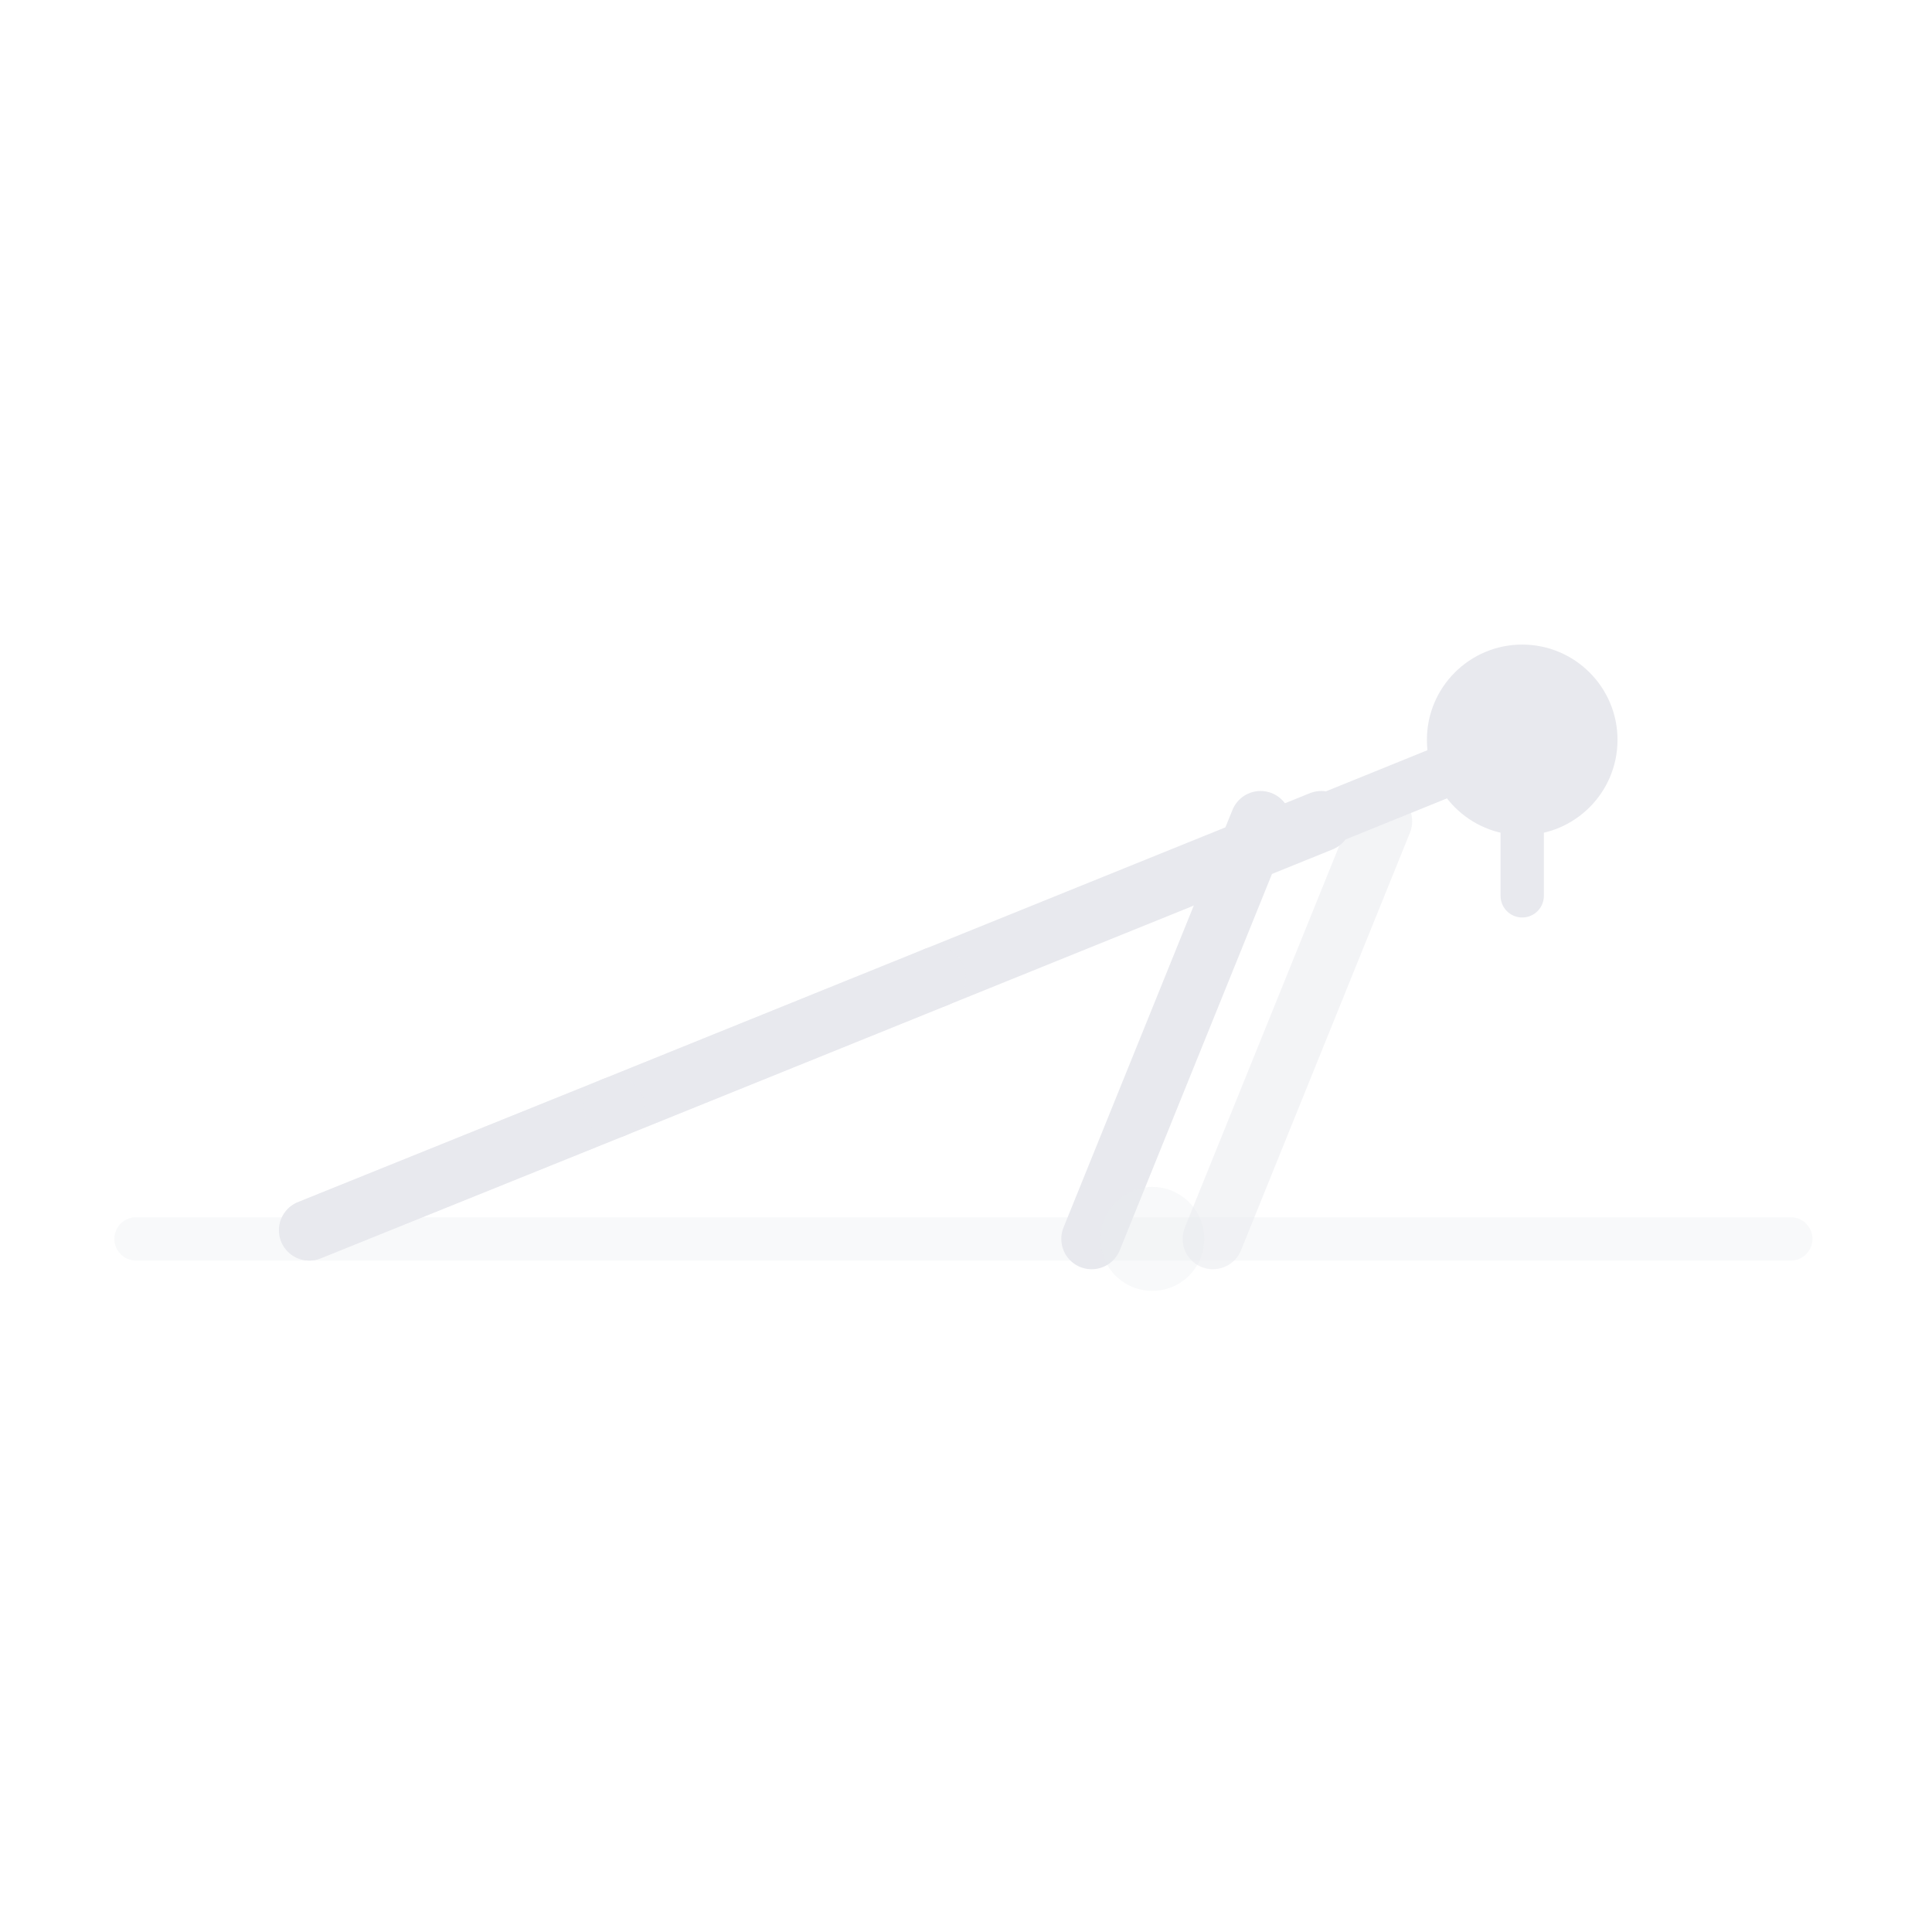
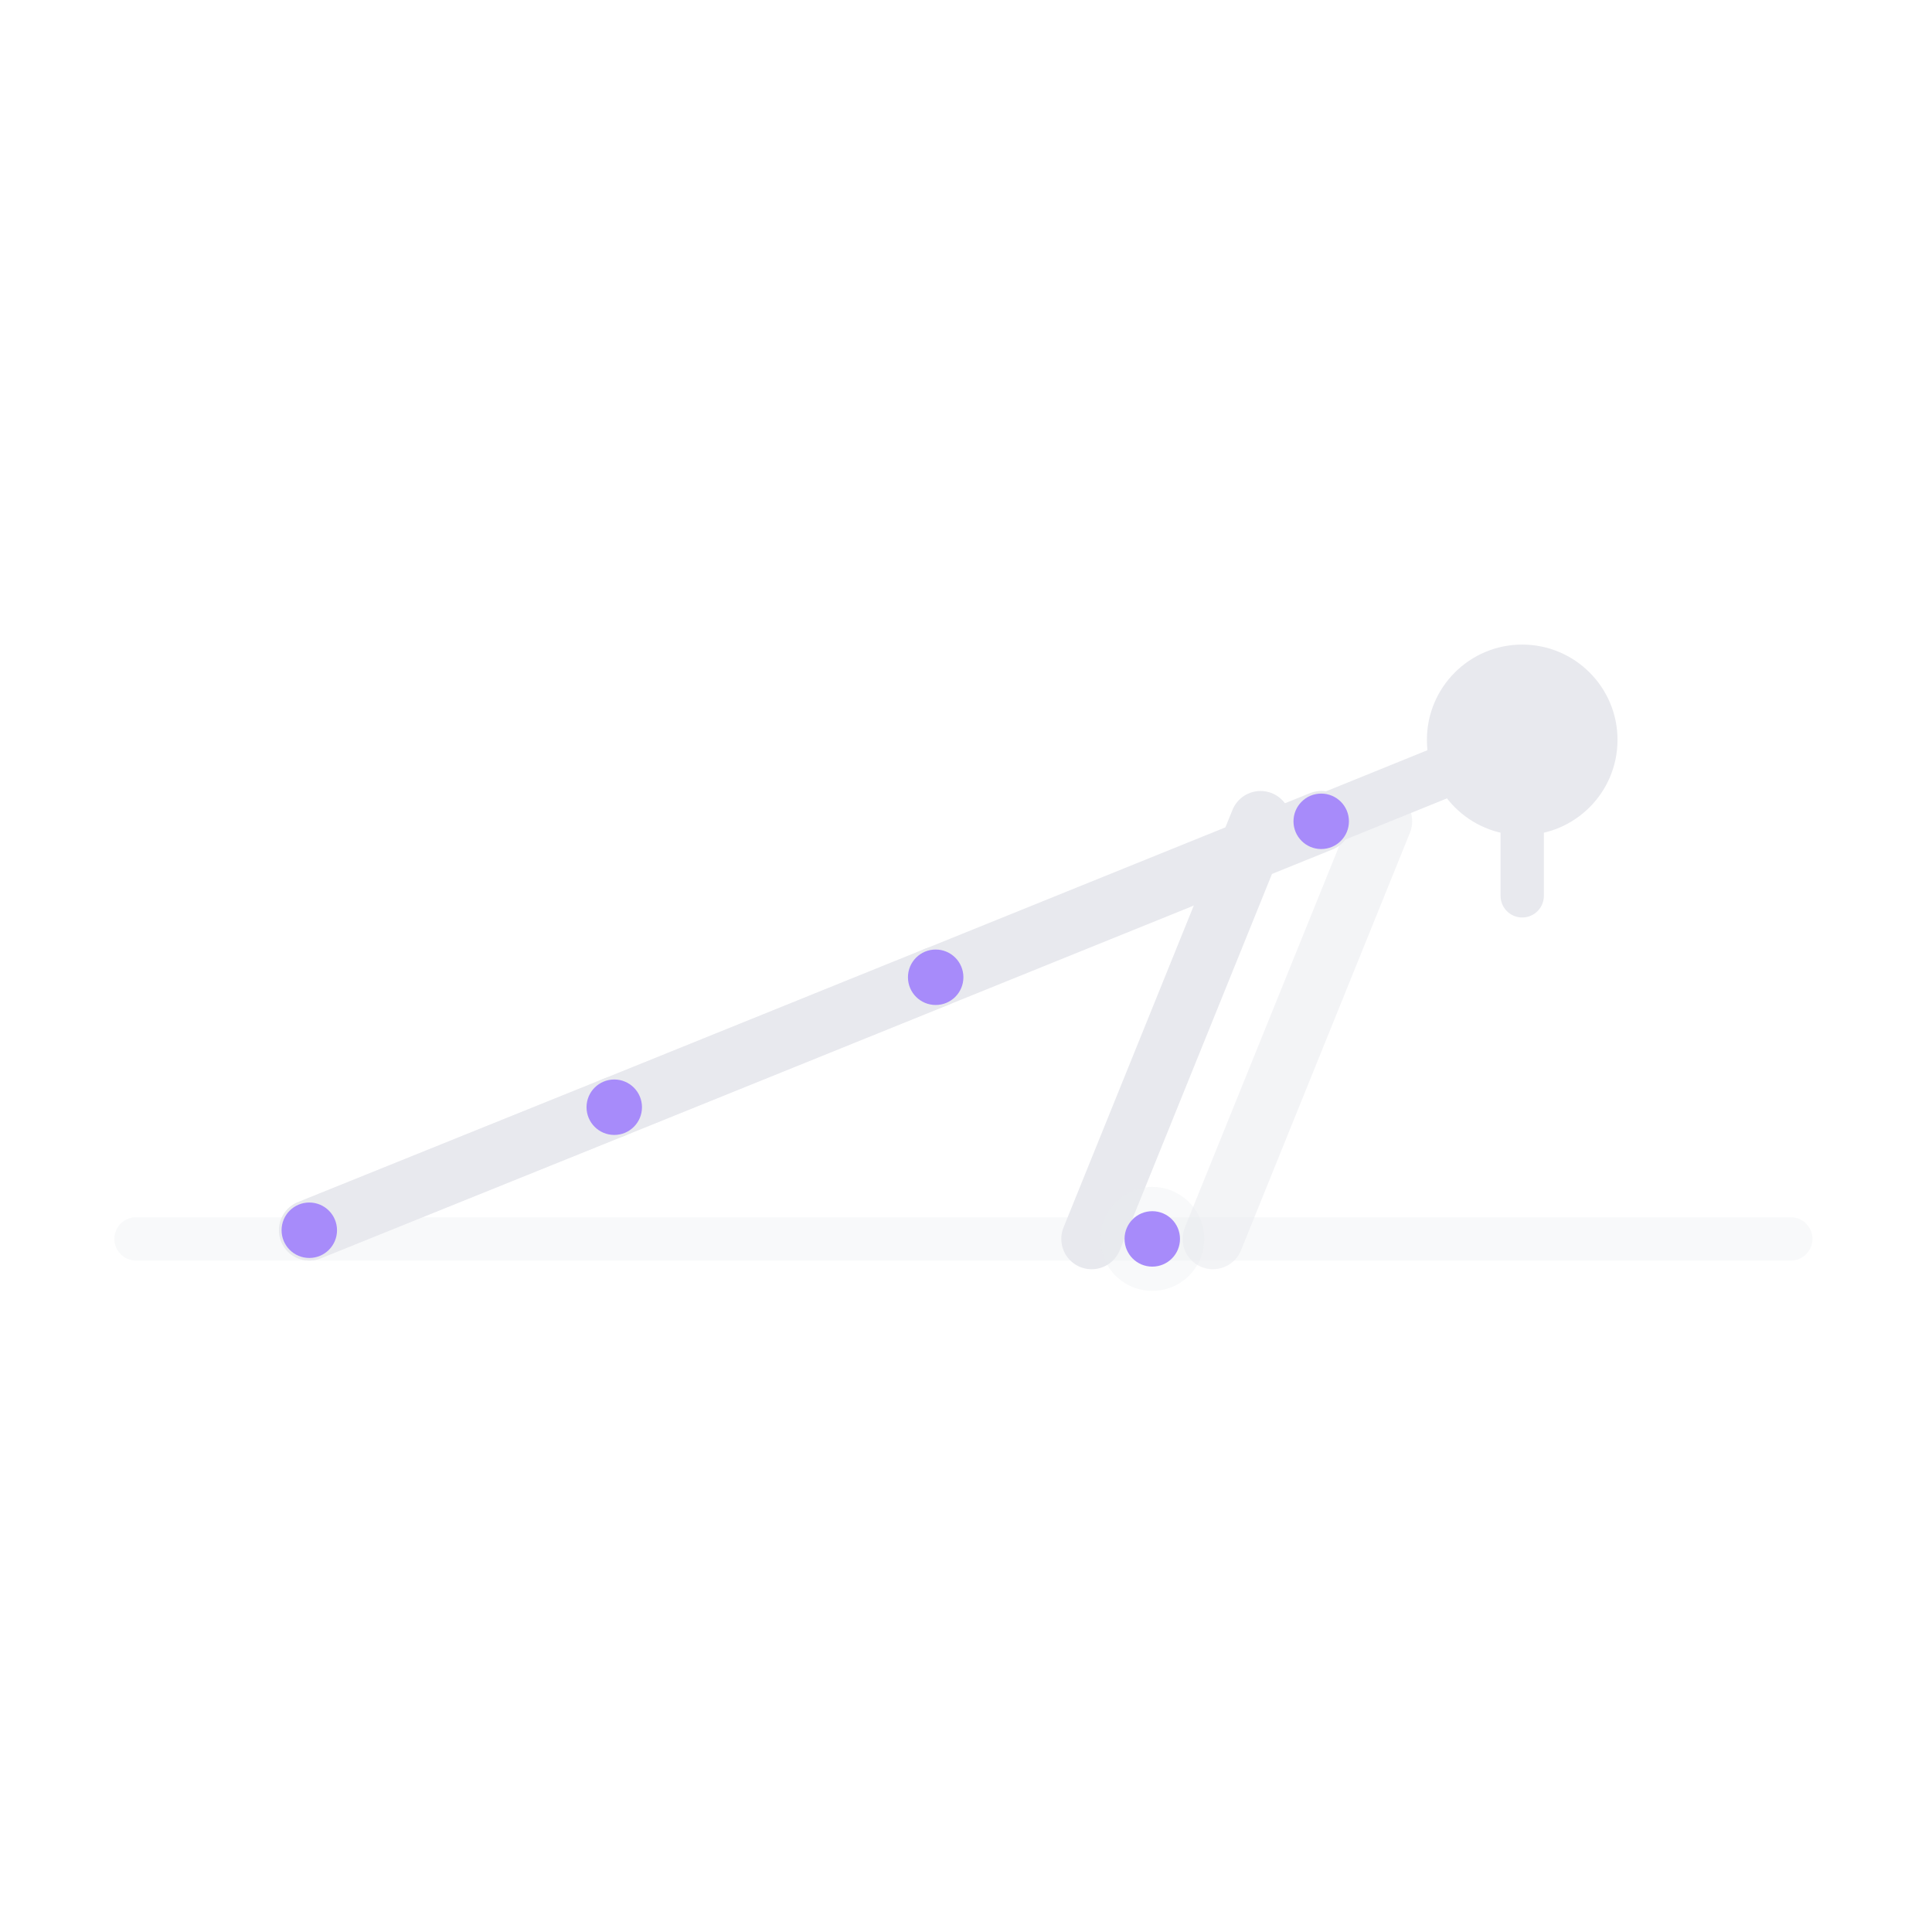
<svg xmlns="http://www.w3.org/2000/svg" viewBox="17 67 223 223" preserveAspectRatio="xMidYMid meet" role="img" aria-label="Planche lean">
  <line x1="32.7" y1="210.0" x2="223.7" y2="210.0" stroke="rgba(232,233,238,.3)" stroke-width="5" stroke-linecap="round" opacity="1.0" />
  <line x1="143.0" y1="210.0" x2="162.5" y2="161.8" stroke="#e8e9ee" stroke-width="7" stroke-linecap="round" opacity="1.0" />
  <line x1="157.0" y1="210.0" x2="176.5" y2="161.8" stroke="#e8e9ee" stroke-width="7" stroke-linecap="round" opacity="0.5" />
  <circle cx="150.0" cy="210.0" r="6" fill="rgba(232,233,238,.3)" />
  <g>
    <animateTransform attributeName="transform" type="rotate" values="-1.5 169 162;1.5 169 162;-1.5 169 162" keyTimes="0.00;0.50;1.00" dur="5s" repeatCount="indefinite" calcMode="spline" keySplines="0.4 0 0.6 1;0.4 0 0.6 1" />
    <line x1="169.5" y1="161.8" x2="125.0" y2="179.8" stroke="#e8e9ee" stroke-width="7" stroke-linecap="round" opacity="1.0" />
    <line x1="169.5" y1="161.8" x2="184.3" y2="155.8" stroke="#e8e9ee" stroke-width="6" stroke-linecap="round" opacity="1.0" />
    <circle cx="192.7" cy="152.4" r="11" fill="#e8e9ee" />
    <line x1="192.7" y1="152.4" x2="192.7" y2="170.4" stroke="#e8e9ee" stroke-width="5" stroke-linecap="round" opacity="1.0" />
+     <line x1="125.0" y1="179.8" x2="87.9" y2="194.8" stroke="#e8e9ee" stroke-width="7" stroke-linecap="round" opacity="0.5" />
+     <line x1="87.9" y1="194.8" x2="52.7" y2="209.0" stroke="#e8e9ee" stroke-width="7" stroke-linecap="round" opacity="0.5" />
    <line x1="125.0" y1="179.8" x2="87.9" y2="194.8" stroke="#e8e9ee" stroke-width="7" stroke-linecap="round" opacity="1.0" />
    <line x1="87.9" y1="194.8" x2="52.7" y2="209.0" stroke="#e8e9ee" stroke-width="7" stroke-linecap="round" opacity="1.0" />
-     <line x1="125.0" y1="179.8" x2="87.9" y2="194.8" stroke="#e8e9ee" stroke-width="7" stroke-linecap="round" opacity="0.5" />
-     <line x1="87.9" y1="194.8" x2="52.7" y2="209.0" stroke="#e8e9ee" stroke-width="7" stroke-linecap="round" opacity="0.5" />
+     <circle cx="169.5" cy="161.8" r="3.2" fill="#a78bfa" data-j="shoulder" />
+     <circle cx="125.0" cy="179.8" r="3.2" fill="#a78bfa" data-j="hip" />
+     <circle cx="87.9" cy="194.8" r="3.2" fill="#a78bfa" data-j="knee" />
+     <circle cx="52.7" cy="209.0" r="3.2" fill="#a78bfa" data-j="foot" />
  </g>
+   <circle cx="150.0" cy="210.0" r="3.2" fill="#a78bfa" data-j="hand" />
</svg>
